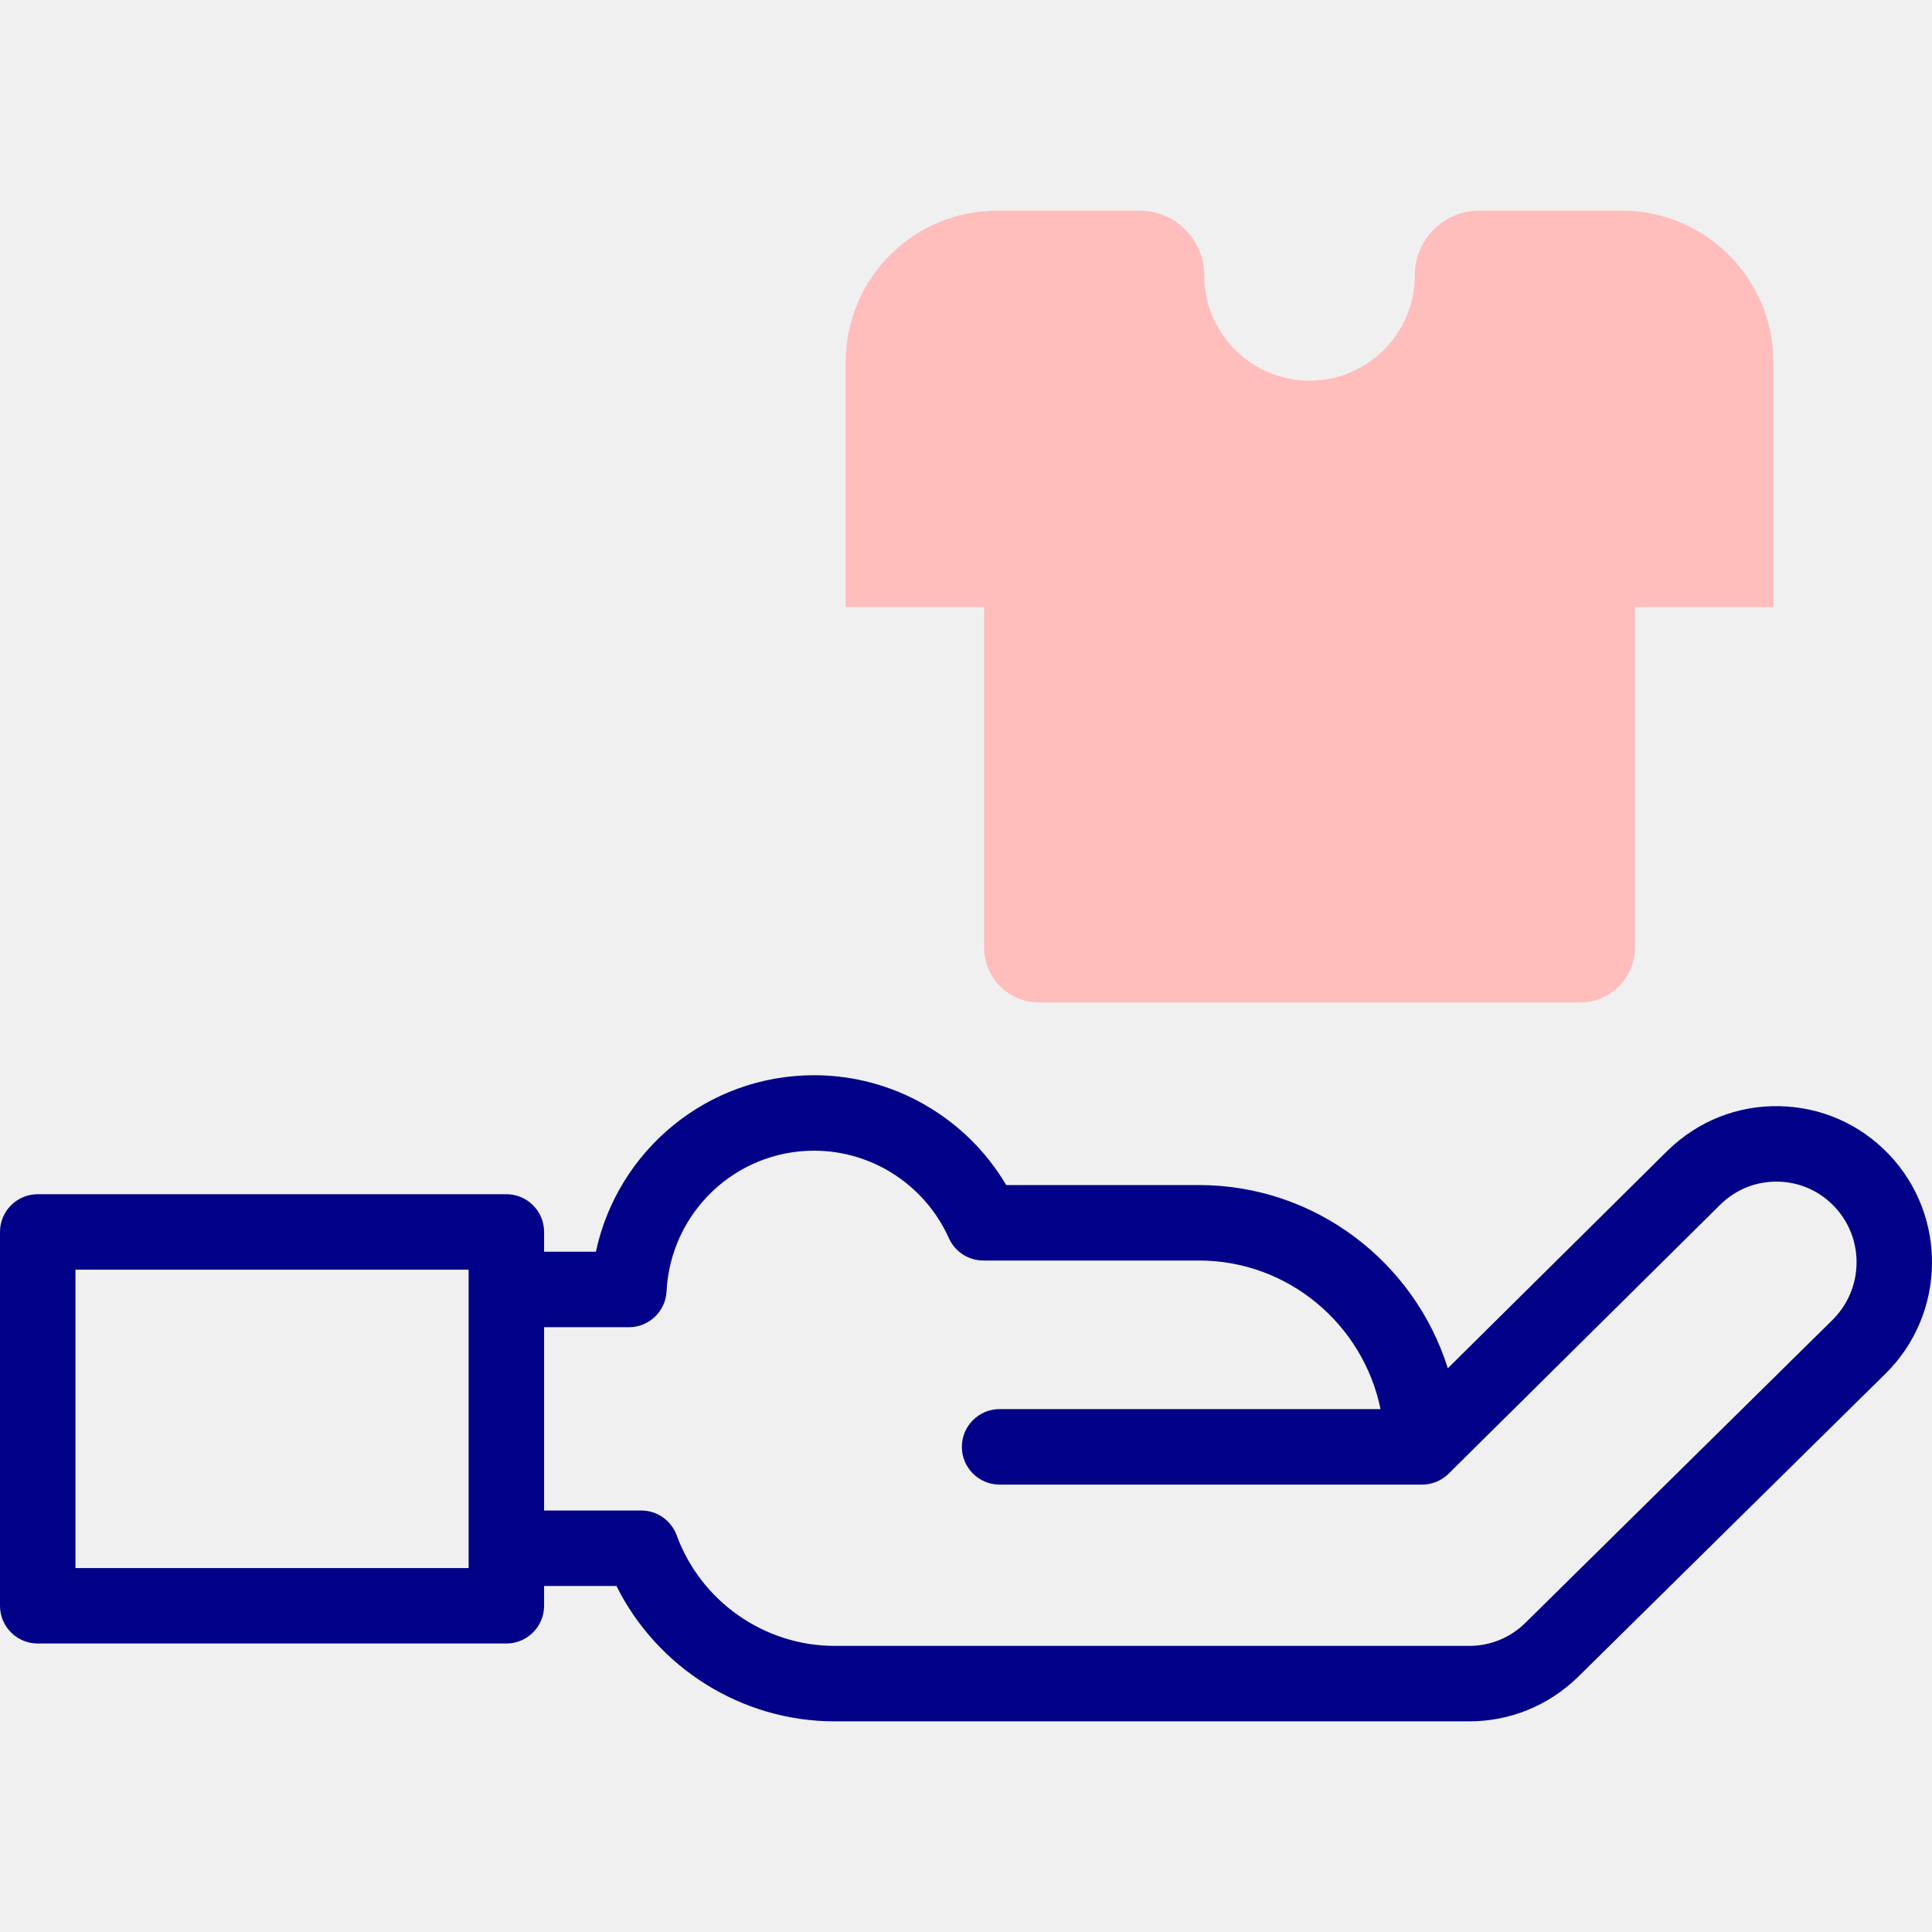
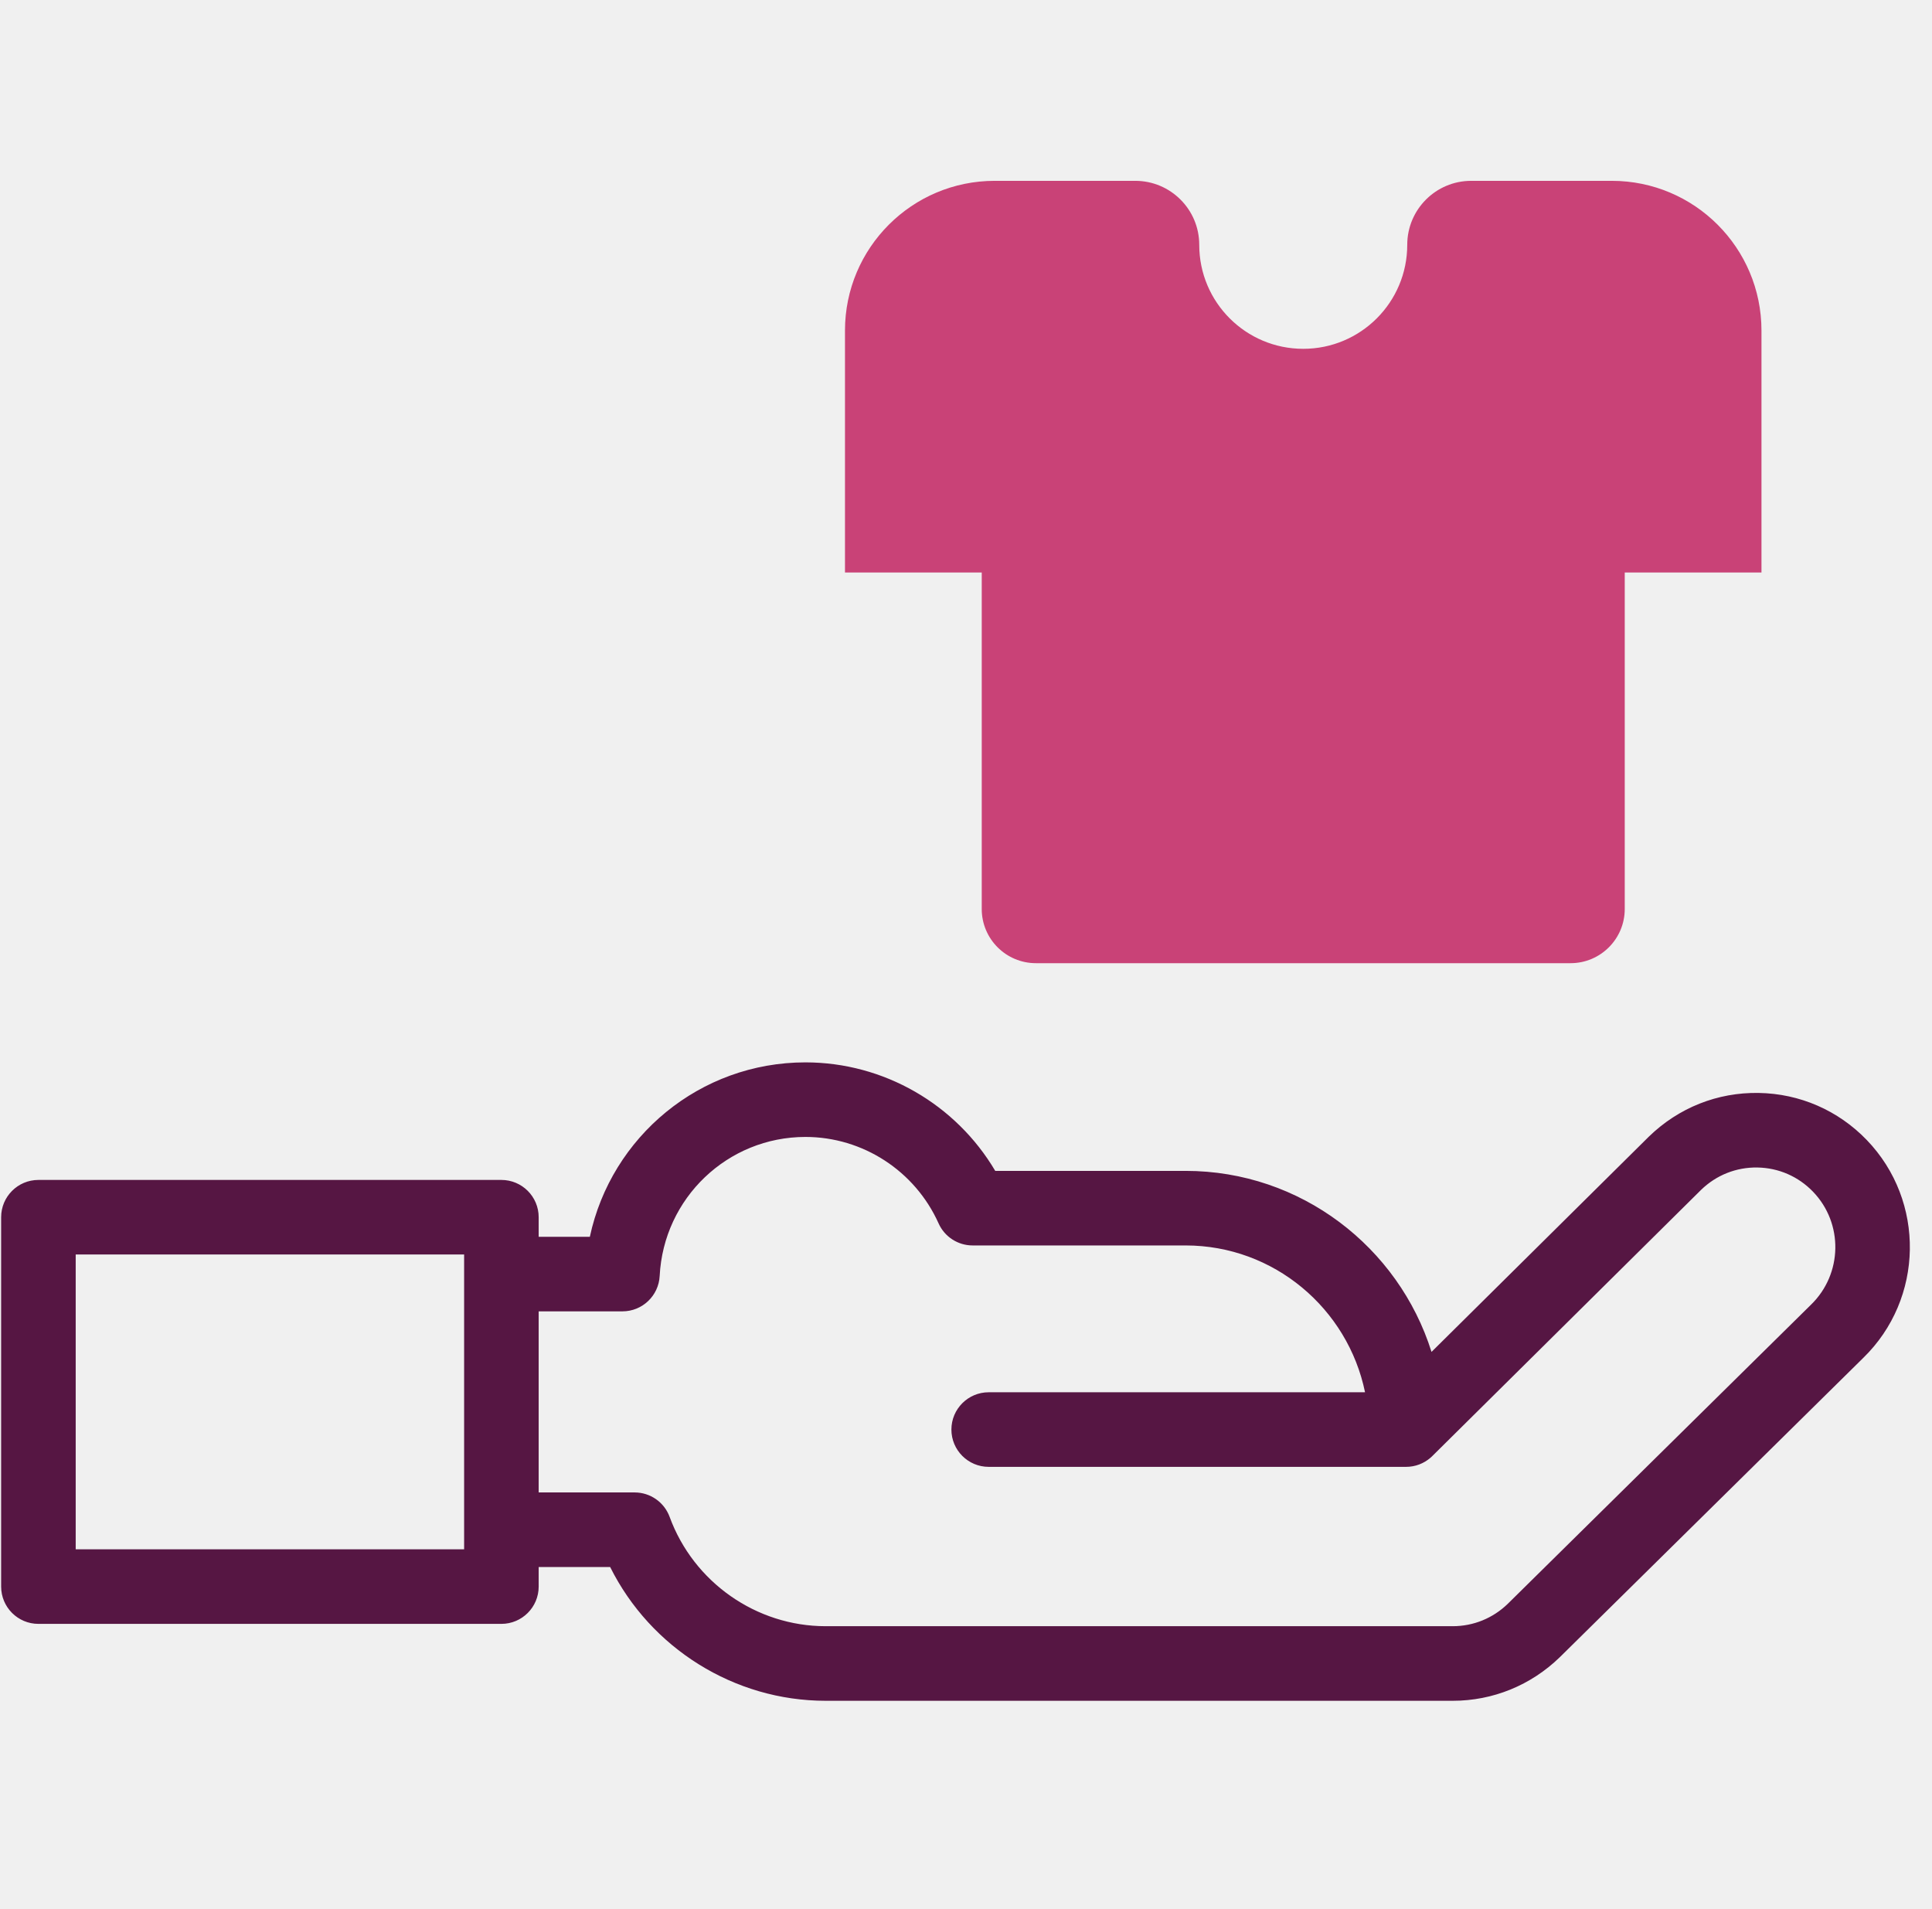
- <svg xmlns="http://www.w3.org/2000/svg" id="Capa_1" enable-background="new 0 0 512 512" height="512" viewBox="0 0 512 512" width="512">
-   <g>
-     <g>
-       <path d="m429.8 55.824h-37.708c-9.474 0-17.155 7.68-17.155 17.155 0 15.409-12.491 27.9-27.9 27.9-15.409 0-27.9-12.491-27.9-27.9 0-9.474-7.68-17.155-17.155-17.155h-37.708c-22.178 0-40.157 17.979-40.157 40.157v64.891h36.682v90.254c0 8.027 6.507 14.534 14.534 14.534h143.409c8.027 0 14.534-6.507 14.534-14.534v-90.254h36.682v-64.892c-.001-22.178-17.98-40.156-40.158-40.156z" fill="#ffbdbc" />
-     </g>
-     <g>
-       <path d="m500.429 305.759c-7.664-7.952-17.957-12.432-28.984-12.614-11.035-.189-21.459 3.954-29.45 11.715l-58.308 57.743c-8.835-28.112-35.067-48.552-65.968-48.552h-51.061c-10.566-17.871-29.897-29.106-50.911-29.106-28.281 0-52.078 19.901-57.833 46.782h-13.724v-5.249c0-5.523-4.477-10-10-10h-124.19c-5.523 0-10 4.478-10 10v99.069c0 5.523 4.477 10 10 10h124.189c5.523 0 10-4.478 10-10v-5.248h19.175c10.823 21.719 33.234 35.878 57.805 35.878h168.199c10.77 0 20.963-4.139 28.757-11.708l81.342-80.231c16.327-15.857 16.759-42.091.962-58.479zm-376.24 109.788h-104.188v-79.068h104.188zm361.288-65.604-81.342 80.231c-3.985 3.87-9.229 6.001-14.767 6.001h-168.199c-18.607 0-35.426-11.782-41.85-29.318-1.443-3.94-5.194-6.56-9.39-6.56h-25.739v-48.57h22.466c5.325 0 9.716-4.173 9.988-9.492 1.065-20.911 18.242-37.291 39.104-37.291 15.378 0 29.399 9.106 35.721 23.198 1.612 3.595 5.185 5.908 9.124 5.908h57.127c23.694 0 43.525 16.93 48.137 39.381h-100.952c-5.523 0-10 4.478-10 10 0 5.523 4.477 10.001 10 10.001h111.96c2.477 0 4.744-.901 6.491-2.393.005-.004.009-.008.014-.012.046-.039.091-.079.136-.119.021-.018.041-.036.062-.055.028-.025.055-.051.083-.076.036-.033.072-.066.107-.1.01-.01.02-.02.03-.029.041-.039.081-.077.121-.117l72.091-71.391c4.078-3.961 9.447-6.093 15.115-5.997 5.67.094 10.966 2.401 14.913 6.495 8.172 8.479 7.95 22.049-.551 30.305z" fill="#020288" />
-     </g>
+ <svg xmlns="http://www.w3.org/2000/svg" width="83" height="82" viewBox="0 0 83 82" fill="none">
+   <g clip-path="url(#clip0)">
+     <path d="M69.243 7.768H63.204C61.686 7.768 60.456 8.998 60.456 10.516C60.456 12.984 58.456 14.984 55.988 14.984C53.52 14.984 51.52 12.984 51.52 10.516C51.52 8.999 50.29 7.768 48.772 7.768H42.733C39.181 7.768 36.301 10.648 36.301 14.2V24.593H42.176V39.047C42.176 40.333 43.218 41.375 44.504 41.375H67.472C68.757 41.375 69.8 40.333 69.8 39.047V24.593H75.674V14.2C75.674 10.648 72.795 7.768 69.243 7.768Z" fill="#C94277" />
+     <path d="M80.196 48.969C78.968 47.696 77.32 46.978 75.554 46.949C73.786 46.919 72.117 47.582 70.837 48.825L61.499 58.073C60.084 53.571 55.883 50.297 50.934 50.297H42.756C41.064 47.435 37.968 45.636 34.602 45.636C30.073 45.636 26.262 48.823 25.34 53.128H23.142V52.288C23.142 51.403 22.425 50.686 21.54 50.686H1.65C0.766 50.686 0.049 51.403 0.049 52.288V68.154C0.049 69.039 0.766 69.756 1.65 69.756H21.54C22.425 69.756 23.142 69.038 23.142 68.154V67.314H26.213C27.946 70.792 31.535 73.06 35.471 73.06H62.409C64.133 73.06 65.766 72.397 67.014 71.184L80.042 58.335C82.656 55.795 82.726 51.594 80.196 48.969ZM19.939 66.552H3.252V53.889H19.939V66.552ZM77.801 56.046L64.774 68.895C64.135 69.515 63.296 69.856 62.409 69.856H35.471C32.49 69.856 29.797 67.969 28.768 65.161C28.537 64.53 27.936 64.11 27.264 64.11H23.142V56.331H26.74C27.593 56.331 28.296 55.663 28.34 54.811C28.51 51.462 31.261 48.839 34.602 48.839C37.065 48.839 39.311 50.297 40.323 52.554C40.581 53.13 41.154 53.5 41.785 53.5H50.934C54.728 53.5 57.904 56.212 58.643 59.807H42.475C41.59 59.807 40.873 60.525 40.873 61.409C40.873 62.293 41.59 63.011 42.475 63.011H60.406C60.803 63.011 61.166 62.866 61.446 62.627C61.447 62.627 61.447 62.626 61.448 62.625C61.455 62.619 61.463 62.613 61.47 62.606C61.473 62.603 61.476 62.601 61.48 62.598C61.484 62.594 61.489 62.589 61.493 62.585C61.499 62.58 61.505 62.575 61.51 62.569C61.512 62.568 61.513 62.566 61.515 62.565C61.522 62.559 61.528 62.552 61.534 62.546L73.08 51.112C73.733 50.478 74.593 50.136 75.501 50.152C76.409 50.167 77.257 50.536 77.889 51.192C79.198 52.55 79.163 54.723 77.801 56.046Z" fill="#561643" />
  </g>
+   <defs>
+     <clipPath id="clip0">
+       <rect width="82" height="82" fill="white" transform="translate(0.0488892)" />
+     </clipPath>
+   </defs>
</svg>
